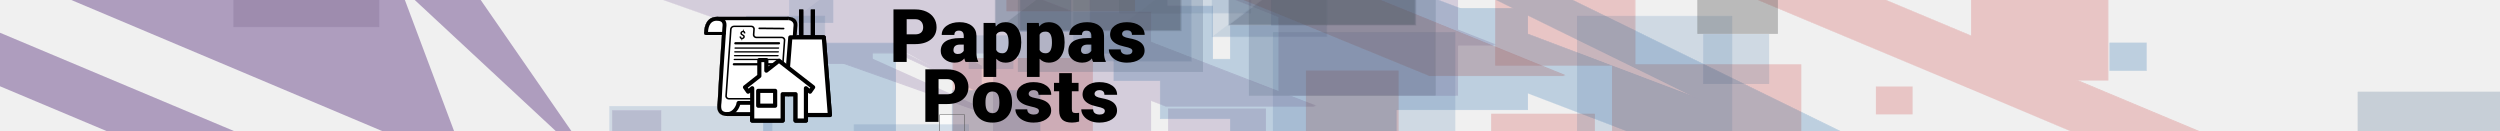
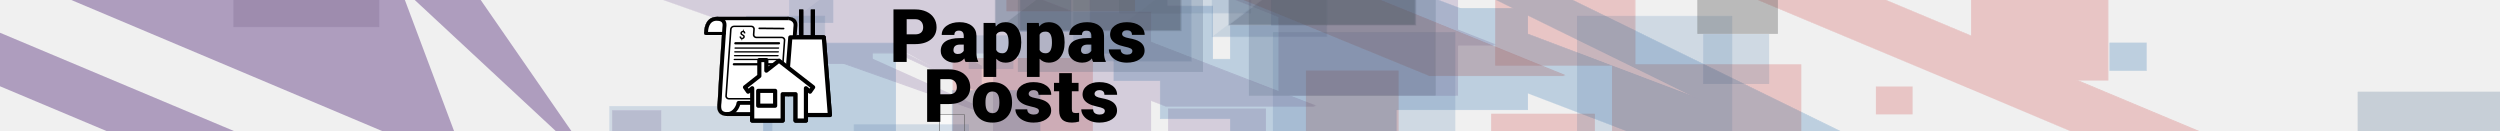
<svg xmlns="http://www.w3.org/2000/svg" xmlns:xlink="http://www.w3.org/1999/xlink" viewBox="0 0 4189 218">
  <defs>
    <style>.cls-1,.cls-2{fill:#fff;}.cls-2,.cls-3{stroke-width:6.98px;}.cls-2,.cls-3,.cls-4{stroke:#000;}.cls-2,.cls-4{stroke-linejoin:round;}.cls-5,.cls-6{fill:#587594;}.cls-7{isolation:isolate;}.cls-8{fill:#896da2;}.cls-9{opacity:.63;}.cls-3{stroke-miterlimit:10;}.cls-3,.cls-4{fill:none;}.cls-6,.cls-10{opacity:.42;}.cls-6,.cls-10,.cls-11{mix-blend-mode:multiply;}.cls-12,.cls-11{fill:#759ac1;}.cls-13{fill:#272727;}.cls-14{fill:#d15050;}.cls-4{stroke-linecap:round;stroke-width:2.79px;}.cls-15{fill:#3074b1;}.cls-16{font-family:Roboto-BoldCondensedItalic, Roboto;font-size:19px;font-style:italic;font-weight:700;}.cls-11{opacity:.19;}</style>
    <symbol id="New_Symbol" viewBox="0 0 45 45">
      <g>
        <rect class="cls-1" x=".5" y=".5" width="44" height="44" />
        <path d="m44,1v43H1V1h43m1-1H0v45h45V0h0Z" />
      </g>
    </symbol>
  </defs>
  <g class="cls-7">
    <g id="Layer_1" class="cls-9">
      <g>
        <polygon class="cls-8" points="535.75 279.88 -379.2 -104.42 -592.83 -104.42 322.11 279.88 535.75 279.88" />
        <path class="cls-8" d="m370.09-105.12h211.78l414.95,385.7h-211.78L-129.91-105.12m769.51,1.65l143.58,382.64h215.49L733.73-103.72h-215.49l121.36.25Z" />
      </g>
      <use width="45" height="45" transform="translate(1616.79 224.34) rotate(-180) scale(.95 .72)" xlink:href="#New_Symbol" />
      <g class="cls-10">
        <rect class="cls-12" x="2853.88" y="57.02" width="110.56" height="83.66" />
        <g>
          <rect class="cls-13" x="2844.83" y="-44.61" width="133.33" height="100.9" />
          <path d="m2845.41,55.85h132.18V-44.17h-132.18V55.85m-1.16.88V-45.05h134.49V56.73h-134.49Z" />
        </g>
      </g>
      <g class="cls-10">
        <g>
          <g>
            <rect class="cls-5" x="2093.9" y="-75.55" width="310.4" height="234.89" />
            <path class="cls-5" d="m2095.25,158.32h307.7V-74.53h-307.7v232.85m-2.7,2.04V-76.57h313.1v236.93h-313.1Z" />
          </g>
          <g>
            <rect class="cls-5" x="3952.09" y="154.88" width="312.18" height="236.23" />
            <path class="cls-5" d="m3953.45,390.09h309.46v-234.18h-309.46v234.18m-2.71,2.05v-238.29h314.89v238.29h-314.89Z" />
          </g>
          <g>
            <rect class="cls-5" x="3952.09" y="154.88" width="312.18" height="236.23" />
            <path class="cls-5" d="m3953.45,390.09h309.46v-234.18h-309.46v234.18m-2.71,2.05v-238.29h314.89v238.29h-314.89Z" />
          </g>
        </g>
      </g>
      <g class="cls-10">
        <g>
          <rect class="cls-12" x="2134.24" y="54.87" width="303.04" height="229.32" />
          <path class="cls-12" d="m2135.55,283.19h300.4V55.87h-300.4v227.32m-2.64,1.99V53.87h305.67v231.31h-305.67Z" />
        </g>
        <g>
          <rect class="cls-12" x="1876.03" y="-144.53" width="219.61" height="166.19" />
          <path class="cls-12" d="m1876.99,20.94h217.71v-164.74h-217.71V20.94m-1.91,1.45v-167.63h221.52V22.39h-221.52Z" />
        </g>
        <g>
          <rect class="cls-12" x="2643.68" y="27.42" width="257.76" height="195.06" />
          <path class="cls-12" d="m2644.8,221.63h255.52V28.27h-255.52v193.36m-2.24,1.7V26.57h260v196.75h-260Z" />
        </g>
        <g>
          <rect class="cls-12" x="1431.31" y="209.07" width="191.44" height="144.87" />
          <path class="cls-12" d="m1432.14,353.31h189.78v-143.61h-189.78v143.61m-1.66,1.26v-146.13h193.11v146.13h-193.11Z" />
        </g>
        <g>
          <rect class="cls-12" x="1250.89" y="26.89" width="131.12" height="99.22" />
          <path class="cls-12" d="m1251.46,125.68h129.98V27.32h-129.98v98.36m-1.14.86V26.46h132.26v100.08h-132.26Z" />
        </g>
        <g>
          <rect class="cls-12" x="1022.16" y="178.74" width="270.91" height="205.01" />
          <path class="cls-12" d="m1023.34,382.86h268.56v-203.23h-268.56v203.23m-2.36,1.78v-206.79h273.27v206.79h-273.27Z" />
        </g>
        <g>
          <rect class="cls-12" x="1623.54" y="59.36" width="74.07" height="56.05" />
          <path class="cls-12" d="m1623.86,115.16h73.42v-55.56h-73.42v55.56m-.64.49v-56.53h74.71v56.53h-74.71Z" />
        </g>
      </g>
      <g class="cls-10">
        <g>
          <g>
            <rect class="cls-14" x="2702.54" y="108.76" width="314.38" height="237.9" />
            <path class="cls-14" d="m2703.91,345.63h311.65V109.79h-311.65v235.84m-2.73,2.07V107.72h317.12v239.97h-317.12Z" />
          </g>
          <g>
            <rect class="cls-14" x="2506.43" y="-67.12" width="232.95" height="176.28" />
            <path class="cls-14" d="m2507.44,108.39h230.92V-66.35h-230.92V108.39m-2.03,1.53V-67.88h234.97V109.93h-234.97Z" />
          </g>
          <g>
            <rect class="cls-14" x="3303.77" y="-38.43" width="228.07" height="172.59" />
            <path class="cls-14" d="m3304.76,133.41h226.08V-37.68h-226.08v171.08m-1.98,1.5V-39.18h230.05v174.09h-230.05Z" />
          </g>
          <g>
            <rect class="cls-14" x="3143.45" y="145.19" width="61" height="46.16" />
            <path class="cls-14" d="m3143.72,191.15h60.47v-45.76h-60.47v45.76m-.53.4v-46.56h61.53v46.56h-61.53Z" />
          </g>
          <g>
            <rect class="cls-14" x="2188.84" y="118.75" width="153.9" height="116.46" />
            <path class="cls-14" d="m2189.51,234.71h152.56v-115.45h-152.56v115.45m-1.34,1.01v-117.48h155.24v117.48h-155.24Z" />
          </g>
          <g>
            <rect class="cls-14" x="2499.42" y="191.04" width="172.07" height="130.21" />
            <path class="cls-14" d="m2500.17,320.69h170.57v-129.08h-170.57v129.08m-1.5,1.13v-131.34h173.57v131.34h-173.57Z" />
          </g>
          <g>
            <polygon class="cls-14" points="3725.15 237.35 2810.2 -146.95 2596.57 -146.95 3511.51 237.35 3725.15 237.35" />
            <path class="cls-14" d="m2597.49-147.65h211.78l914.95,385.7h-211.78l-914.95-385.7m-1.86,1.41l914.95,382.89h215.49l-914.95-382.89h-215.49Z" />
          </g>
        </g>
      </g>
      <g class="cls-10">
        <g>
          <g>
            <rect class="cls-14" x="1597.2" y="98.04" width="232.95" height="176.28" />
            <path class="cls-14" d="m1598.21,273.55h230.92V98.81h-230.92v174.75m-2.03,1.53V97.27h234.97v177.81h-234.97Z" />
          </g>
          <g>
            <polygon class="cls-14" points="2622.61 126.73 1707.66 -246.65 1479.59 -246.65 2394.54 126.73 2622.61 126.73" />
            <path class="cls-14" d="m1480.58-247.4h226.08l914.95,374.88h-226.08l-914.95-374.88m-1.98,1.5l914.95,371.88h230.05l-914.95-371.88h-230.05Z" />
          </g>
          <g>
            <rect class="cls-14" x="1687.34" y="-143.46" width="213.64" height="161.67" />
            <path class="cls-14" d="m1688.27,17.51h211.78v-160.26h-211.78V17.51m-1.86,1.41v-163.07h215.49V18.91h-215.49Z" />
          </g>
        </g>
      </g>
      <g class="cls-10">
        <g>
          <g>
            <rect class="cls-15" x="1595.63" y="151.76" width="146.97" height="111.22" />
            <path class="cls-15" d="m1596.27,262.49h145.69v-110.25h-145.69v110.25m-1.28.97v-112.18h148.25v112.18h-148.25Z" />
          </g>
          <g>
            <rect class="cls-15" x="1826.62" y="-8.11" width="128.84" height="97.5" />
            <path class="cls-15" d="m1827.18,88.97h127.72V-7.68h-127.72v96.65m-1.12.85V-8.53h129.96v98.34h-129.96Z" />
          </g>
          <g>
            <rect class="cls-15" x="1944.23" y="99.15" width="131.95" height="99.85" />
            <path class="cls-15" d="m1944.8,198.57h130.8v-98.98h-130.8v98.98m-1.15.87v-100.72h133.09v100.72h-133.09Z" />
          </g>
          <g>
            <rect class="cls-15" x="2062.44" y="43.57" width="276.44" height="209.19" />
            <path class="cls-15" d="m2063.64,251.86h274.04V44.48h-274.04v207.38m-2.4,1.82V42.66h278.85v211.01h-278.85Z" />
          </g>
          <g>
            <rect class="cls-15" x="2335.59" y="14.49" width="223.58" height="169.19" />
            <path class="cls-15" d="m2336.56,182.95h221.63V15.23h-221.63v167.72m-1.94,1.47V13.76h225.52v170.66h-225.52Z" />
          </g>
          <g>
            <rect class="cls-15" x="3534.96" y="71.73" width="61.8" height="46.77" />
            <path class="cls-15" d="m3535.23,118.3h61.27v-46.36h-61.27v46.36m-.54.41v-47.18h62.34v47.18h-62.34Z" />
          </g>
          <g>
            <rect class="cls-15" x="2130.82" y="-84.77" width="206.6" height="156.34" />
            <path class="cls-15" d="m2131.72,70.88h204.8V-84.09h-204.8V70.88m-1.8,1.36V-85.45h208.39V72.24h-208.39Z" />
          </g>
          <g>
            <polygon class="cls-15" points="3112.42 234.24 2197.48 -214.86 2069.48 -214.86 2984.43 234.24 3112.42 234.24" />
            <path class="cls-15" d="m2070.04-215.28h126.89l914.95,449.94h-126.89l-914.95-449.94m-1.11.84l914.95,448.26h129.11l-914.95-448.26h-129.11Z" />
          </g>
          <g>
            <rect class="cls-15" x="1866.62" y="10.23" width="164.94" height="124.82" />
            <path class="cls-15" d="m1867.34,134.51h163.51V10.78h-163.51v123.73m-1.43,1.09V9.69h166.38v125.9h-166.38Z" />
          </g>
          <g>
            <polygon class="cls-15" points="3011.51 228.49 2096.56 -119.25 1834.62 -119.25 2749.57 228.49 3011.51 228.49" />
            <path class="cls-15" d="m1835.76-120.12h259.66l914.95,349.47h-259.66L1835.76-120.12m-2.28,1.72l914.95,346.02h264.22l-914.95-346.02h-264.22Z" />
          </g>
          <g>
            <rect class="cls-15" x="1709.55" y="-11.12" width="84.98" height="64.3" />
            <path class="cls-15" d="m1709.92,52.9h84.24V-10.85h-84.24v63.74m-.74.56V-11.4h85.72V53.46h-85.72Z" />
          </g>
        </g>
      </g>
      <g class="cls-10">
        <g>
          <g>
            <rect class="cls-8" x="1957.81" y="182.41" width="162.75" height="123.16" />
            <path class="cls-8" d="m1958.52,305.03h161.33v-122.08h-161.33v122.08m-1.42,1.07v-124.23h164.16v124.23h-164.16Z" />
          </g>
          <g>
            <rect class="cls-8" x="1368.52" y="-126.27" width="284.02" height="214.92" />
            <path class="cls-8" d="m1369.75,87.72h281.55V-125.34h-281.55V87.72m-2.47,1.87V-127.21h286.49V89.58h-286.49Z" />
          </g>
          <g>
            <polygon class="cls-8" points="2505.94 75.49 1591 -285.58 1346.67 -285.58 2261.62 75.49 2505.94 75.49" />
            <path class="cls-8" d="m1347.74-286.39h242.2l914.95,362.68h-242.2l-914.95-362.68m-2.12,1.61l914.95,359.47h246.45l-914.95-359.47h-246.45Z" />
          </g>
          <g>
            <rect class="cls-8" x="1025.94" y="185" width="81.66" height="61.8" />
            <path class="cls-8" d="m1026.29,246.52h80.95v-61.26h-80.95v61.26m-.71.54v-62.33h82.37v62.33h-82.37Z" />
          </g>
          <g>
            <rect class="cls-8" x="1665.25" y="20.58" width="262.4" height="198.56" />
            <path class="cls-8" d="m1666.39,218.28h260.11V21.44h-260.11v196.84m-2.28,1.73V19.72h264.68v200.29h-264.68Z" />
          </g>
          <g>
            <rect class="cls-8" x="2143.62" y="-66.25" width="298.17" height="225.64" />
            <path class="cls-8" d="m2144.92,158.41h295.58V-65.27h-295.58v223.68m-2.59,1.96V-67.23h300.77v227.6h-300.77Z" />
          </g>
          <g>
            <rect class="cls-8" x="1243.81" y="-58.4" width="217.68" height="164.73" />
            <path class="cls-8" d="m1244.76,105.61h215.79V-57.68h-215.79V105.61m-1.89,1.43V-59.12h219.57V107.04h-219.57Z" />
          </g>
          <g>
            <polygon class="cls-8" points="2204.52 177.84 1289.58 -177.35 1037.47 -177.35 1952.42 177.84 2204.52 177.84" />
            <path class="cls-8" d="m1038.57-178.18h249.91l914.95,356.85h-249.91l-914.95-356.85m-2.19,1.66l914.95,353.53h254.3l-914.95-353.53h-254.3Z" />
          </g>
          <g>
            <polygon class="cls-8" points="1644.81 110.46 1644.81 158.53 666.34 -387.43 666.34 -435.5 1644.81 110.46" />
            <path class="cls-8" d="m666.61-387.64L1644.53,158.32v-47.65L666.61-435.29v47.65m-.55.42v-48.49L1645.08,110.26v48.49L666.06-387.22h0Z" />
          </g>
          <g>
            <polygon class="cls-8" points="1655.5 159.71 740.55 -264.37 579.49 -264.37 579.49 -386.25 1655.5 159.71" />
            <path class="cls-8" d="m580.19-264.9h159.66l914.95,425.14L580.19-385.72v120.82m-1.4,1.06v-122.94L1656.2,159.19l-914.95-423.02h-162.46Z" />
          </g>
          <g>
            <polygon class="cls-8" points="1701.2 207.35 786.25 -114.41 489.98 -114.41 489.98 -338.61 1701.2 207.35" />
            <path class="cls-8" d="m491.27-115.39h293.69l914.95,323.71L491.27-337.64V-115.39m-2.58,1.95v-226.15L1702.49,206.37,787.54-113.44h-298.85Z" />
          </g>
          <g>
            <rect class="cls-8" x="392.12" y="-138.72" width="242.36" height="183.4" />
            <path class="cls-8" d="m393.18,43.89h240.26v-181.81h-240.26V43.89m-2.11,1.59v-185h244.47V45.48h-244.47Z" />
          </g>
        </g>
      </g>
      <polyline class="cls-6" points="1978.61 -183.63 1978.61 51.2 1668.29 51.2 1668.29 -183.63" />
      <polyline class="cls-6" points="2015.78 -114.39 2015.78 120.44 1705.46 120.44 1705.46 -114.39" />
      <polyline class="cls-6" points="1669.64 50.18 1977.26 50.18 1977.26 -182.61" />
      <polyline class="cls-6" points="1979.96 -184.65 1979.96 52.22 1666.94 52.22 1666.94 52.22 1666.94 -184.65" />
      <polyline class="cls-6" points="2371.77 -194.38 2371.77 41.86 2059.59 41.86 2059.59 -194.38" />
      <polyline class="cls-6" points="2060.95 40.83 2370.41 40.83 2370.41 -193.35" />
      <polyline class="cls-6" points="2373.12 -195.41 2373.12 42.88 2058.23 42.88 2058.23 42.88 2058.23 -195.41" />
      <polyline class="cls-11" points="1396.22 -17.62 1396.22 38.23 1322.41 38.23 1322.41 -17.62" />
      <polyline class="cls-11" points="1322.73 37.99 1395.9 37.99 1395.9 -17.38" />
      <polyline class="cls-11" points="1396.54 -17.86 1396.54 38.47 1322.09 38.47 1322.09 38.47 1322.09 -17.86" />
      <polyline class="cls-11" points="1996.29 -46.88 1996.29 102.69 1798.64 102.69 1798.64 -46.88" />
      <polyline class="cls-11" points="1799.5 102.04 1995.44 102.04 1995.44 -46.23" />
      <polyline class="cls-11" points="1997.15 -47.53 1997.15 103.34 1797.78 103.34 1797.78 103.34 1797.78 -47.53" />
      <polyline class="cls-11" points="2223.44 -84.08 2223.44 61.7 2030.79 61.7 2030.79 -84.08" />
      <polyline class="cls-11" points="2031.63 61.07 2222.61 61.07 2222.61 -83.45" />
      <polyline class="cls-11" points="2224.28 -84.72 2224.28 62.33 2029.96 62.33 2029.96 62.33 2029.96 -84.72" />
      <g class="cls-10">
        <rect class="cls-15" x="1279.78" y="72.35" width="220.42" height="166.8" />
        <path class="cls-15" d="m1280.74,238.43h218.51V73.08h-218.51v165.35m-1.92,1.45V71.62h222.34v168.25h-222.34Z" />
      </g>
    </g>
    <g id="Layer_2_copy">
      <g>
        <g>
          <path d="m1519.21,73.92v29.85h-22.12V15.8h36.61c7.01,0,13.22,1.24,18.62,3.72,5.4,2.48,9.58,6,12.54,10.57,2.96,4.57,4.44,9.76,4.44,15.56,0,8.58-3.2,15.44-9.61,20.57-6.41,5.14-15.2,7.7-26.37,7.7h-14.11Zm0-16.37h14.49c4.28,0,7.55-1.03,9.8-3.08,2.25-2.05,3.37-4.95,3.37-8.7,0-4.11-1.16-7.39-3.47-9.85-2.31-2.46-5.46-3.71-9.45-3.75h-14.74v25.38Z" />
          <path d="m1617.82,103.77c-.76-1.33-1.43-3.28-2.02-5.86-3.91,4.71-9.37,7.07-16.38,7.07-6.43,0-11.89-1.86-16.38-5.59-4.5-3.73-6.74-8.41-6.74-14.05,0-7.09,2.73-12.45,8.19-16.07,5.46-3.63,13.4-5.44,23.82-5.44h6.55v-3.46c0-6.03-2.71-9.05-8.13-9.05-5.04,0-7.56,2.39-7.56,7.16h-21.23c0-6.31,2.8-11.45,8.41-15.39,5.61-3.94,12.76-5.92,21.45-5.92s15.56,2.03,20.6,6.1c5.04,4.07,7.62,9.65,7.75,16.74v28.94c.08,6,1.05,10.59,2.9,13.78v1.03h-21.23Zm-13.29-13.29c2.65,0,4.84-.54,6.58-1.63,1.74-1.09,2.99-2.32,3.75-3.69v-10.45h-6.17c-7.39,0-11.09,3.18-11.09,9.55,0,1.85.65,3.35,1.95,4.5,1.3,1.15,2.96,1.72,4.98,1.72Z" />
          <path d="m1711.2,71.57c0,10.15-2.38,18.26-7.15,24.32-4.77,6.06-11.21,9.09-19.31,9.09-6.26,0-11.4-2.2-15.44-6.59v30.51h-21.23V38.4h19.85l.63,6.04c4.07-4.83,9.43-7.25,16.07-7.25,8.4,0,14.93,2.97,19.6,8.91,4.66,5.94,6.99,14.11,6.99,24.5v.97Zm-21.23-1.27c0-11.6-3.53-17.4-10.59-17.4-5.04,0-8.4,1.73-10.08,5.2v25.74c1.85,3.63,5.25,5.44,10.21,5.44,6.76,0,10.25-5.6,10.46-16.8v-2.18Z" />
          <path d="m1783.85,71.57c0,10.15-2.38,18.26-7.15,24.32-4.77,6.06-11.21,9.09-19.31,9.09-6.26,0-11.4-2.2-15.44-6.59v30.51h-21.23V38.4h19.85l.63,6.04c4.07-4.83,9.43-7.25,16.07-7.25,8.4,0,14.93,2.97,19.6,8.91,4.66,5.94,6.99,14.11,6.99,24.5v.97Zm-21.23-1.27c0-11.6-3.53-17.4-10.59-17.4-5.04,0-8.4,1.73-10.08,5.2v25.74c1.85,3.63,5.25,5.44,10.21,5.44,6.76,0,10.25-5.6,10.46-16.8v-2.18Z" />
          <path d="m1831.61,103.77c-.76-1.33-1.43-3.28-2.02-5.86-3.91,4.71-9.37,7.07-16.38,7.07-6.43,0-11.89-1.86-16.38-5.59-4.5-3.73-6.74-8.41-6.74-14.05,0-7.09,2.73-12.45,8.19-16.07,5.46-3.63,13.4-5.44,23.82-5.44h6.55v-3.46c0-6.03-2.71-9.05-8.13-9.05-5.04,0-7.56,2.39-7.56,7.16h-21.23c0-6.31,2.8-11.45,8.41-15.39,5.61-3.94,12.76-5.92,21.45-5.92s15.56,2.03,20.6,6.1c5.04,4.07,7.62,9.65,7.75,16.74v28.94c.08,6,1.05,10.59,2.9,13.78v1.03h-21.23Zm-13.29-13.29c2.65,0,4.84-.54,6.58-1.63,1.74-1.09,2.99-2.32,3.75-3.69v-10.45h-6.17c-7.39,0-11.09,3.18-11.09,9.55,0,1.85.65,3.35,1.95,4.5,1.3,1.15,2.96,1.72,4.98,1.72Z" />
          <path d="m1897.4,85.4c0-1.73-.94-3.12-2.84-4.17s-5.48-2.14-10.77-3.26c-5.29-1.13-9.66-2.61-13.11-4.44-3.44-1.83-6.07-4.06-7.88-6.68-1.81-2.62-2.71-5.62-2.71-9,0-6,2.58-10.95,7.75-14.83,5.17-3.89,11.93-5.83,20.29-5.83,8.99,0,16.21,1.95,21.68,5.86,5.46,3.91,8.19,9.04,8.19,15.41h-21.3c0-5.24-2.88-7.85-8.63-7.85-2.23,0-4.1.59-5.61,1.78-1.51,1.19-2.27,2.67-2.27,4.44s.92,3.28,2.77,4.41c1.85,1.13,4.8,2.05,8.85,2.78,4.05.73,7.61,1.59,10.68,2.6,10.25,3.38,15.37,9.45,15.37,18.19,0,5.96-2.76,10.81-8.29,14.56-5.52,3.75-12.68,5.62-21.45,5.62-5.84,0-11.05-1.01-15.63-3.02-4.58-2.01-8.15-4.75-10.71-8.22-2.56-3.46-3.84-7.11-3.84-10.94h19.85c.08,3.02,1.13,5.23,3.15,6.62,2.02,1.39,4.6,2.08,7.75,2.08,2.9,0,5.07-.56,6.52-1.69,1.45-1.13,2.17-2.6,2.17-4.41Z" />
        </g>
        <g>
-           <path d="m1572.63,174.34v29.85h-22.12v-87.97h36.61c7.01,0,13.22,1.24,18.62,3.72,5.4,2.48,9.58,6,12.54,10.57,2.96,4.57,4.44,9.76,4.44,15.56,0,8.58-3.2,15.44-9.61,20.57-6.41,5.14-15.2,7.7-26.37,7.7h-14.11Zm0-16.37h14.49c4.28,0,7.55-1.03,9.8-3.08,2.25-2.05,3.37-4.95,3.37-8.7,0-4.11-1.16-7.39-3.47-9.85-2.31-2.46-5.46-3.71-9.45-3.75h-14.74v25.38Z" />
+           <path d="m1575.63,174.34v29.85h-22.12v-87.97h36.61c7.01,0,13.22,1.24,18.62,3.72,5.4,2.48,9.58,6,12.54,10.57,2.96,4.57,4.44,9.76,4.44,15.56,0,8.58-3.2,15.44-9.61,20.57-6.41,5.14-15.2,7.7-26.37,7.7h-14.11Zm0-16.37h14.49c4.28,0,7.55-1.03,9.8-3.08,2.25-2.05,3.37-4.95,3.37-8.7,0-4.11-1.16-7.39-3.47-9.85-2.31-2.46-5.46-3.71-9.45-3.75h-14.74v25.38Z" />
          <path d="m1630.03,170.9c0-6.53,1.32-12.34,3.97-17.43,2.65-5.1,6.45-9.01,11.4-11.75,4.96-2.74,10.77-4.11,17.45-4.11,10.21,0,18.25,3.03,24.13,9.09,5.88,6.06,8.82,14.31,8.82,24.74v.73c0,10.19-2.95,18.28-8.85,24.26-5.9,5.98-13.89,8.97-23.97,8.97s-17.5-2.79-23.38-8.37c-5.88-5.58-9.05-13.14-9.51-22.69l-.06-3.44Zm21.23,1.27c0,6.04.99,10.47,2.96,13.29,1.97,2.82,4.89,4.23,8.76,4.23,7.56,0,11.42-5.58,11.59-16.74v-2.05c0-11.72-3.91-17.58-11.72-17.58-7.1,0-10.94,5.06-11.53,15.17l-.06,3.69Z" />
          <path d="m1740.86,185.82c0-1.73-.94-3.12-2.84-4.17-1.89-1.05-5.48-2.13-10.77-3.26-5.29-1.13-9.66-2.61-13.11-4.44-3.44-1.83-6.07-4.06-7.88-6.68-1.81-2.62-2.71-5.62-2.71-9,0-6,2.58-10.95,7.75-14.83,5.17-3.89,11.93-5.83,20.29-5.83,8.99,0,16.21,1.95,21.68,5.86,5.46,3.91,8.19,9.04,8.19,15.41h-21.3c0-5.24-2.88-7.85-8.63-7.85-2.23,0-4.1.59-5.61,1.78-1.51,1.19-2.27,2.67-2.27,4.44s.92,3.28,2.77,4.41c1.85,1.13,4.8,2.05,8.85,2.78,4.05.73,7.61,1.59,10.68,2.6,10.25,3.38,15.37,9.45,15.37,18.19,0,5.96-2.76,10.82-8.29,14.56-5.52,3.75-12.68,5.62-21.45,5.62-5.84,0-11.05-1.01-15.63-3.02-4.58-2.01-8.15-4.75-10.71-8.22-2.56-3.46-3.84-7.11-3.84-10.94h19.85c.08,3.02,1.13,5.23,3.15,6.62,2.02,1.39,4.6,2.08,7.75,2.08,2.9,0,5.07-.56,6.52-1.69s2.17-2.6,2.17-4.41Z" />
          <path d="m1796,122.56v16.25h11.22v14.14h-11.22v29.91c0,2.46.46,4.17,1.39,5.14.92.97,2.75,1.45,5.48,1.45,2.1,0,3.86-.12,5.29-.36v14.56c-3.82,1.17-7.81,1.75-11.97,1.75-7.31,0-12.71-1.65-16.19-4.95-3.49-3.3-5.23-8.32-5.23-15.04v-32.45h-8.7v-14.14h8.7v-16.25h21.23Z" />
          <path d="m1851.25,185.82c0-1.73-.94-3.12-2.84-4.17-1.89-1.05-5.48-2.13-10.77-3.26-5.29-1.13-9.66-2.61-13.11-4.44-3.44-1.83-6.07-4.06-7.88-6.68-1.81-2.62-2.71-5.62-2.71-9,0-6,2.58-10.95,7.75-14.83,5.17-3.89,11.93-5.83,20.29-5.83,8.99,0,16.21,1.95,21.68,5.86,5.46,3.91,8.19,9.04,8.19,15.41h-21.3c0-5.24-2.88-7.85-8.63-7.85-2.23,0-4.1.59-5.61,1.78-1.51,1.19-2.27,2.67-2.27,4.44s.92,3.28,2.77,4.41c1.85,1.13,4.8,2.05,8.85,2.78,4.05.73,7.61,1.59,10.68,2.6,10.25,3.38,15.37,9.45,15.37,18.19,0,5.96-2.76,10.82-8.29,14.56-5.52,3.75-12.68,5.62-21.45,5.62-5.84,0-11.05-1.01-15.63-3.02-4.58-2.01-8.15-4.75-10.71-8.22-2.56-3.46-3.84-7.11-3.84-10.94h19.85c.08,3.02,1.13,5.23,3.15,6.62,2.02,1.39,4.6,2.08,7.75,2.08,2.9,0,5.07-.56,6.52-1.69s2.17-2.6,2.17-4.41Z" />
        </g>
      </g>
    </g>
    <g id="Layer_4">
      <g>
        <path class="cls-1" d="m1380.56,62.96h-45.64c.62-9.18,1.06-15.4,1.17-16.33.02-.17.04-.35.07-.56.34-2.74,1.06-8.44-2.77-12.78-2.54-2.87-6.51-4.45-11.82-4.69v-.04h-1.5s0,0,0,0h0s-118.9,0-118.9,0c-15.58,0-21.13,14.05-21.13,27.19h.13c-.08.22-.13.46-.13.7,0,1.41,1.46,2.56,3.26,2.56h26.49c-2.09,30.58-6.83,104.01-6.83,109.18,0,.93-.16,2.28-.33,3.71-.64,5.45-1.52,12.92,3.05,18.06,2.84,3.2,7.31,4.82,13.28,4.82,0,0,0,0,0,0h41.68v7.56h51.04v-44.18h21.61v44.18h17.39v-9.3h40.13l-10.23-130.07Z" />
        <path d="m1218.71,194.45c6.05,0,11.56-2.84,15.92-8.21,3.81-4.68,5.7-9.99,6.2-13.39l-6.44-.95c-.8,5.42-6.38,16.03-15.68,16.03-4.03,0-6.86-.89-8.41-2.64-2.62-2.95-1.97-8.51-1.44-12.97.19-1.62.37-3.16.37-4.46,0-6.38,7.27-117.37,7.74-121.56.02-.17.04-.35.07-.56.34-2.74,1.06-8.44-2.77-12.78-2.77-3.14-7.25-4.73-13.32-4.73-15.58,0-21.13,14.05-21.13,27.19h6.51c0-6.22,1.42-20.68,14.62-20.68,2.83,0,6.6.44,8.44,2.53,1.89,2.14,1.45,5.6,1.2,7.66-.03.24-.06.46-.08.65-.47,4.21-7.77,115.85-7.78,122.27,0,.93-.16,2.28-.33,3.71-.64,5.45-1.52,12.92,3.05,18.06,2.84,3.2,7.31,4.82,13.28,4.82Z" />
        <path d="m1327.68,150.42c.18,1.19.33,2.38.46,3.57.13-.07.28-.13.43-.17.09-.12.19-.24.31-.34,1.87-31.66,6.62-103.81,6.99-107.17.02-.17.04-.35.07-.56.34-2.74,1.06-8.44-2.77-12.78-2.77-3.14-7.25-4.73-13.32-4.73l1.51,5.58c2.83,0,5.09,1.37,6.94,3.46,1.89,2.14,1.45,5.6,1.2,7.66-.03.24-.06.46-.08.65-.37,3.36-5.11,75.31-7,107.37.26-.85.53-1.7.81-2.54.65-1.96,4.12-2.44,4.49,0Z" />
        <rect x="1200.93" y="28.24" width="120.41" height="5.58" />
        <path d="m1183.06,58.68h29.88c1.8,0,3.26-1.15,3.26-2.56s-1.46-2.56-3.26-2.56h-29.88c-1.8,0-3.26,1.15-3.26,2.56s1.46,2.56,3.26,2.56Z" />
        <path d="m1312.84,189.47c.15-.51.27-1.02.37-1.54h-.32c-.02.51-.04,1.03-.05,1.54Z" />
        <path d="m1334.49,187.94h-.12c-.02,2.19-.17,4.36-.47,6.51h.19c.34-2.13.45-4.33.4-6.51Z" />
        <path d="m1339.32,188.42c.01,1.94-.1,3.86-.37,5.73,1.13-.51,1.92-1.64,1.92-2.97,0-1.17-.62-2.19-1.55-2.77Z" />
        <path d="m1308.23,187.94h-89.52c-1.8,0-3.26,1.46-3.26,3.26s1.46,3.26,3.26,3.26h89.38c.03-2.17.07-4.34.14-6.51Z" />
        <g>
          <path d="m1267.7,166.73h-46.47c-3.51,0-6.17-2.72-5.94-6.07l7.96-111.74c.24-3.35,3.29-6.07,6.8-6.07h28.79c3.51,0,6.17,2.72,5.94,6.07l-.64,9.03c-.14,1.94,1.4,3.52,3.44,3.52h42.4c3.51,0,6.17,2.72,5.94,6.07l-6.18,86.74c-.24,3.35-3.29,6.07-6.8,6.07h-32.39c-.11.46-.15,1.33-.18,1.89-.07,1.56-.14,3.03-1.1,3.9-.43.39-.97.6-1.57.6Zm-37.82-121.33c-2.03,0-3.8,1.58-3.94,3.52l-7.96,111.74c-.14,1.94,1.4,3.52,3.44,3.52h46.09c.11-.46.15-1.33.18-1.89.07-1.56.14-3.03,1.1-3.9.43-.39.97-.6,1.57-.6h32.77c2.03,0,3.8-1.58,3.94-3.52l6.18-86.74c.14-1.94-1.4-3.52-3.44-3.52h-42.4c-3.51,0-6.17-2.72-5.94-6.07l.64-9.03c.14-1.94-1.4-3.52-3.44-3.52h-28.79Z" />
          <path d="m1304.95,74.42h-72.77c-1.11,0-1.95-.86-1.87-1.92s1.04-1.92,2.15-1.92h72.77c1.11,0,1.95.86,1.87,1.92s-1.04,1.92-2.15,1.92Z" />
          <g>
            <path d="m1304.44,81.62h-72.77c-.65,0-1.14-.5-1.09-1.12s.61-1.12,1.25-1.12h72.77c.65,0,1.14.5,1.09,1.12s-.61,1.12-1.25,1.12Z" />
            <path d="m1303.98,88.01h-72.77c-.65,0-1.14-.5-1.09-1.12s.61-1.12,1.25-1.12h72.77c.65,0,1.14.5,1.09,1.12s-.61,1.12-1.25,1.12Z" />
            <path d="m1303.53,94.4h-72.77c-.65,0-1.14-.5-1.09-1.12s.61-1.12,1.25-1.12h72.77c.65,0,1.14.5,1.09,1.12s-.61,1.12-1.25,1.12Z" />
            <path d="m1303.07,100.79h-72.77c-.65,0-1.14-.5-1.09-1.12s.61-1.12,1.25-1.12h72.77c.65,0,1.14.5,1.09,1.12s-.61,1.12-1.25,1.12Z" />
          </g>
          <path d="m1302.44,109.58h-72.77c-1.11,0-1.95-.86-1.87-1.92s1.04-1.92,2.15-1.92h72.77c1.11,0,1.95.86,1.87,1.92s-1.04,1.92-2.15,1.92Z" />
        </g>
        <g>
          <line class="cls-3" x1="1362.06" y1="62.64" x2="1362.06" y2="16" />
          <line class="cls-3" x1="1342.53" y1="62.64" x2="1342.53" y2="16" />
        </g>
        <path d="m1355.4,171.3l-6.14,2.15c1.45,4.12.77,8.46-1.8,11.61-1.37,1.68-4.11,2.63-8.15,2.83.04,2.22-.08,4.4-.41,6.53,6.43-.2,10.88-1.92,13.59-5.24,4.02-4.92,5.1-11.6,2.9-17.88Z" />
        <path d="m1308.92,169.12h-71.31c-1.8,0-3.26,1.46-3.26,3.26s1.46,3.26,3.26,3.26h71.09c.09-2.17.16-4.34.22-6.51Z" />
        <path d="m1352.33,169.12h-13.72c.89.5,1.44,1.48,1.12,2.6-.38,1.3-.77,2.61-1.2,3.91h13.81c1.8,0,3.26-1.46,3.26-3.26s-1.46-3.26-3.26-3.26Z" />
        <path class="cls-2" d="m1327.68,150.42c.18,1.19.33,2.38.46,3.57.13-.07.28-.13.43-.17,1.03-1.43,3.66-1.57,4.13.61.97,4.45,2.34,9.3,3.58,14.3.4,0,.8.02,1.2.05,1.47.11,2.69,1.4,2.24,2.94-.5,1.73-1.03,3.46-1.63,5.18,1,5.34,1.55,10.7,1.03,15.8h51.45l-10.23-130.07h-56.08l-7.29,92.7c1.27-.92,3.24-.75,3.69,1.09.09.37.17.75.26,1.12.03.04.05.08.08.12.69-2.43,1.41-4.86,2.2-7.26.65-1.96,4.12-2.44,4.49,0Z" />
        <path class="cls-2" d="m1334.38,185.49s-.02.03-.02.05c.07,2.41,0,4.8-.24,7.17h.21c.24-2.39.23-4.82.05-7.22Z" />
        <polygon class="cls-2" points="1248.35 146.18 1253.53 153.6 1260.39 147.86 1260.39 202.01 1311.43 202.01 1311.43 157.83 1333.05 157.83 1333.05 202.01 1350.43 202.01 1350.43 147.86 1357.29 153.6 1362.48 146.18 1305.29 101.68 1284.08 118.35 1284.08 100.64 1272.35 100.64 1272.35 127.36 1248.35 146.18" />
        <rect class="cls-2" x="1270.44" y="152.25" width="28.39" height="24.86" />
        <line class="cls-4" x1="1272.22" y1="47.48" x2="1313" y2="47.86" />
        <line class="cls-4" x1="1234.36" y1="53.57" x2="1251.18" y2="53.57" />
      </g>
      <g>
        <path class="cls-1" d="m1380.56,62.96h-45.64c.62-9.18,1.06-15.4,1.17-16.33.02-.17.04-.35.07-.56.34-2.74,1.06-8.44-2.77-12.78-2.54-2.87-6.51-4.45-11.82-4.69v-.04h-1.5s0,0,0,0h0s-118.9,0-118.9,0c-15.58,0-21.13,14.05-21.13,27.19h.13c-.08.22-.13.46-.13.7,0,1.41,1.46,2.56,3.26,2.56h26.49c-2.09,30.58-6.83,104.01-6.83,109.18,0,.93-.16,2.28-.33,3.71-.64,5.45-1.52,12.92,3.05,18.06,2.84,3.2,7.31,4.82,13.28,4.82,0,0,0,0,0,0h41.68v7.56h51.04v-44.18h21.61v44.18h17.39v-9.3h40.13l-10.23-130.07Z" />
        <path d="m1218.71,194.45c6.05,0,11.56-2.84,15.92-8.21,3.81-4.68,5.7-9.99,6.2-13.39l-6.44-.95c-.8,5.42-6.38,16.03-15.68,16.03-4.03,0-6.86-.89-8.41-2.64-2.62-2.95-1.97-8.51-1.44-12.97.19-1.62.37-3.16.37-4.46,0-6.38,7.27-117.37,7.74-121.56.02-.17.04-.35.07-.56.34-2.74,1.06-8.44-2.77-12.78-2.77-3.14-7.25-4.73-13.32-4.73-15.58,0-21.13,14.05-21.13,27.19h6.51c0-6.22,1.42-20.68,14.62-20.68,2.83,0,6.6.44,8.44,2.53,1.89,2.14,1.45,5.6,1.2,7.66-.03.24-.06.46-.08.65-.47,4.21-7.77,115.85-7.78,122.27,0,.93-.16,2.28-.33,3.71-.64,5.45-1.52,12.92,3.05,18.06,2.84,3.2,7.31,4.82,13.28,4.82Z" />
        <path d="m1327.68,150.42c.18,1.19.33,2.38.46,3.57.13-.07.28-.13.43-.17.09-.12.19-.24.31-.34,1.87-31.66,6.62-103.81,6.99-107.17.02-.17.04-.35.07-.56.34-2.74,1.06-8.44-2.77-12.78-2.77-3.14-7.25-4.73-13.32-4.73l1.51,5.58c2.83,0,5.09,1.37,6.94,3.46,1.89,2.14,1.45,5.6,1.2,7.66-.03.24-.06.46-.08.65-.37,3.36-5.11,75.31-7,107.37.26-.85.53-1.7.81-2.54.65-1.96,4.12-2.44,4.49,0Z" />
        <rect x="1200.93" y="28.24" width="120.41" height="5.58" />
        <path d="m1183.06,58.68h29.88c1.8,0,3.26-1.15,3.26-2.56s-1.46-2.56-3.26-2.56h-29.88c-1.8,0-3.26,1.15-3.26,2.56s1.46,2.56,3.26,2.56Z" />
        <path d="m1312.84,189.47c.15-.51.27-1.02.37-1.54h-.32c-.02.51-.04,1.03-.05,1.54Z" />
        <path d="m1334.49,187.94h-.12c-.02,2.19-.17,4.36-.47,6.51h.19c.34-2.13.45-4.33.4-6.51Z" />
        <path d="m1339.32,188.42c.01,1.94-.1,3.86-.37,5.73,1.13-.51,1.92-1.64,1.92-2.97,0-1.17-.62-2.19-1.55-2.77Z" />
        <path d="m1308.23,187.94h-89.52c-1.8,0-3.26,1.46-3.26,3.26s1.46,3.26,3.26,3.26h89.38c.03-2.17.07-4.34.14-6.51Z" />
        <g>
          <path d="m1267.7,166.73h-46.47c-3.51,0-6.17-2.72-5.94-6.07l7.96-111.74c.24-3.35,3.29-6.07,6.8-6.07h28.79c3.51,0,6.17,2.72,5.94,6.07l-.64,9.03c-.14,1.94,1.4,3.52,3.44,3.52h42.4c3.51,0,6.17,2.72,5.94,6.07l-6.18,86.74c-.24,3.35-3.29,6.07-6.8,6.07h-32.39c-.11.46-.15,1.33-.18,1.89-.07,1.56-.14,3.03-1.1,3.9-.43.39-.97.6-1.57.6Zm-37.82-121.33c-2.03,0-3.8,1.58-3.94,3.52l-7.96,111.74c-.14,1.94,1.4,3.52,3.44,3.52h46.09c.11-.46.15-1.33.18-1.89.07-1.56.14-3.03,1.1-3.9.43-.39.97-.6,1.57-.6h32.77c2.03,0,3.8-1.58,3.94-3.52l6.18-86.74c.14-1.94-1.4-3.52-3.44-3.52h-42.4c-3.51,0-6.17-2.72-5.94-6.07l.64-9.03c.14-1.94-1.4-3.52-3.44-3.52h-28.79Z" />
          <path d="m1304.95,74.42h-72.77c-1.11,0-1.95-.86-1.87-1.92s1.04-1.92,2.15-1.92h72.77c1.11,0,1.95.86,1.87,1.92s-1.04,1.92-2.15,1.92Z" />
          <g>
            <path d="m1304.44,81.62h-72.77c-.65,0-1.14-.5-1.09-1.12s.61-1.12,1.25-1.12h72.77c.65,0,1.14.5,1.09,1.12s-.61,1.12-1.25,1.12Z" />
            <path d="m1303.98,88.01h-72.77c-.65,0-1.14-.5-1.09-1.12s.61-1.12,1.25-1.12h72.77c.65,0,1.14.5,1.09,1.12s-.61,1.12-1.25,1.12Z" />
            <path d="m1303.53,94.4h-72.77c-.65,0-1.14-.5-1.09-1.12s.61-1.12,1.25-1.12h72.77c.65,0,1.14.5,1.09,1.12s-.61,1.12-1.25,1.12Z" />
            <path d="m1303.07,100.79h-72.77c-.65,0-1.14-.5-1.09-1.12s.61-1.12,1.25-1.12h72.77c.65,0,1.14.5,1.09,1.12s-.61,1.12-1.25,1.12Z" />
          </g>
          <path d="m1302.44,109.58h-72.77c-1.11,0-1.95-.86-1.87-1.92s1.04-1.92,2.15-1.92h72.77c1.11,0,1.95.86,1.87,1.92s-1.04,1.92-2.15,1.92Z" />
        </g>
        <g>
          <line class="cls-3" x1="1362.06" y1="62.64" x2="1362.06" y2="16" />
          <line class="cls-3" x1="1342.53" y1="62.64" x2="1342.53" y2="16" />
        </g>
        <path d="m1355.4,171.3l-6.14,2.15c1.45,4.12.77,8.46-1.8,11.61-1.37,1.68-4.11,2.63-8.15,2.83.04,2.22-.08,4.4-.41,6.53,6.43-.2,10.88-1.92,13.59-5.24,4.02-4.92,5.1-11.6,2.9-17.88Z" />
        <path d="m1308.92,169.12h-71.31c-1.8,0-3.26,1.46-3.26,3.26s1.46,3.26,3.26,3.26h71.09c.09-2.17.16-4.34.22-6.51Z" />
        <path d="m1352.33,169.12h-13.72c.89.5,1.44,1.48,1.12,2.6-.38,1.3-.77,2.61-1.2,3.91h13.81c1.8,0,3.26-1.46,3.26-3.26s-1.46-3.26-3.26-3.26Z" />
        <path class="cls-2" d="m1327.68,150.42c.18,1.19.33,2.38.46,3.57.13-.07.28-.13.43-.17,1.03-1.43,3.66-1.57,4.13.61.97,4.45,2.34,9.3,3.58,14.3.4,0,.8.02,1.2.05,1.47.11,2.69,1.4,2.24,2.94-.5,1.73-1.03,3.46-1.63,5.18,1,5.34,1.55,10.7,1.03,15.8h51.45l-10.23-130.07h-56.08l-7.29,92.7c1.27-.92,3.24-.75,3.69,1.09.09.37.17.75.26,1.12.03.04.05.08.08.12.69-2.43,1.41-4.86,2.2-7.26.65-1.96,4.12-2.44,4.49,0Z" />
        <path class="cls-2" d="m1334.38,185.49s-.02.03-.02.05c.07,2.41,0,4.8-.24,7.17h.21c.24-2.39.23-4.82.05-7.22Z" />
        <polygon class="cls-2" points="1248.35 146.18 1253.53 153.6 1260.39 147.86 1260.39 202.01 1311.43 202.01 1311.43 157.83 1333.05 157.83 1333.05 202.01 1350.43 202.01 1350.43 147.86 1357.29 153.6 1362.48 146.18 1305.29 101.68 1284.08 118.35 1284.08 100.64 1272.35 100.64 1272.35 127.36 1248.35 146.18" />
        <rect class="cls-2" x="1270.44" y="152.25" width="28.39" height="24.86" />
        <line class="cls-4" x1="1272.22" y1="47.48" x2="1313" y2="47.86" />
      </g>
    </g>
    <g id="Layer_6">
      <text class="cls-16" transform="translate(1238.6 65.32)">
        <tspan x="0" y="0">$</tspan>
      </text>
    </g>
  </g>
</svg>
